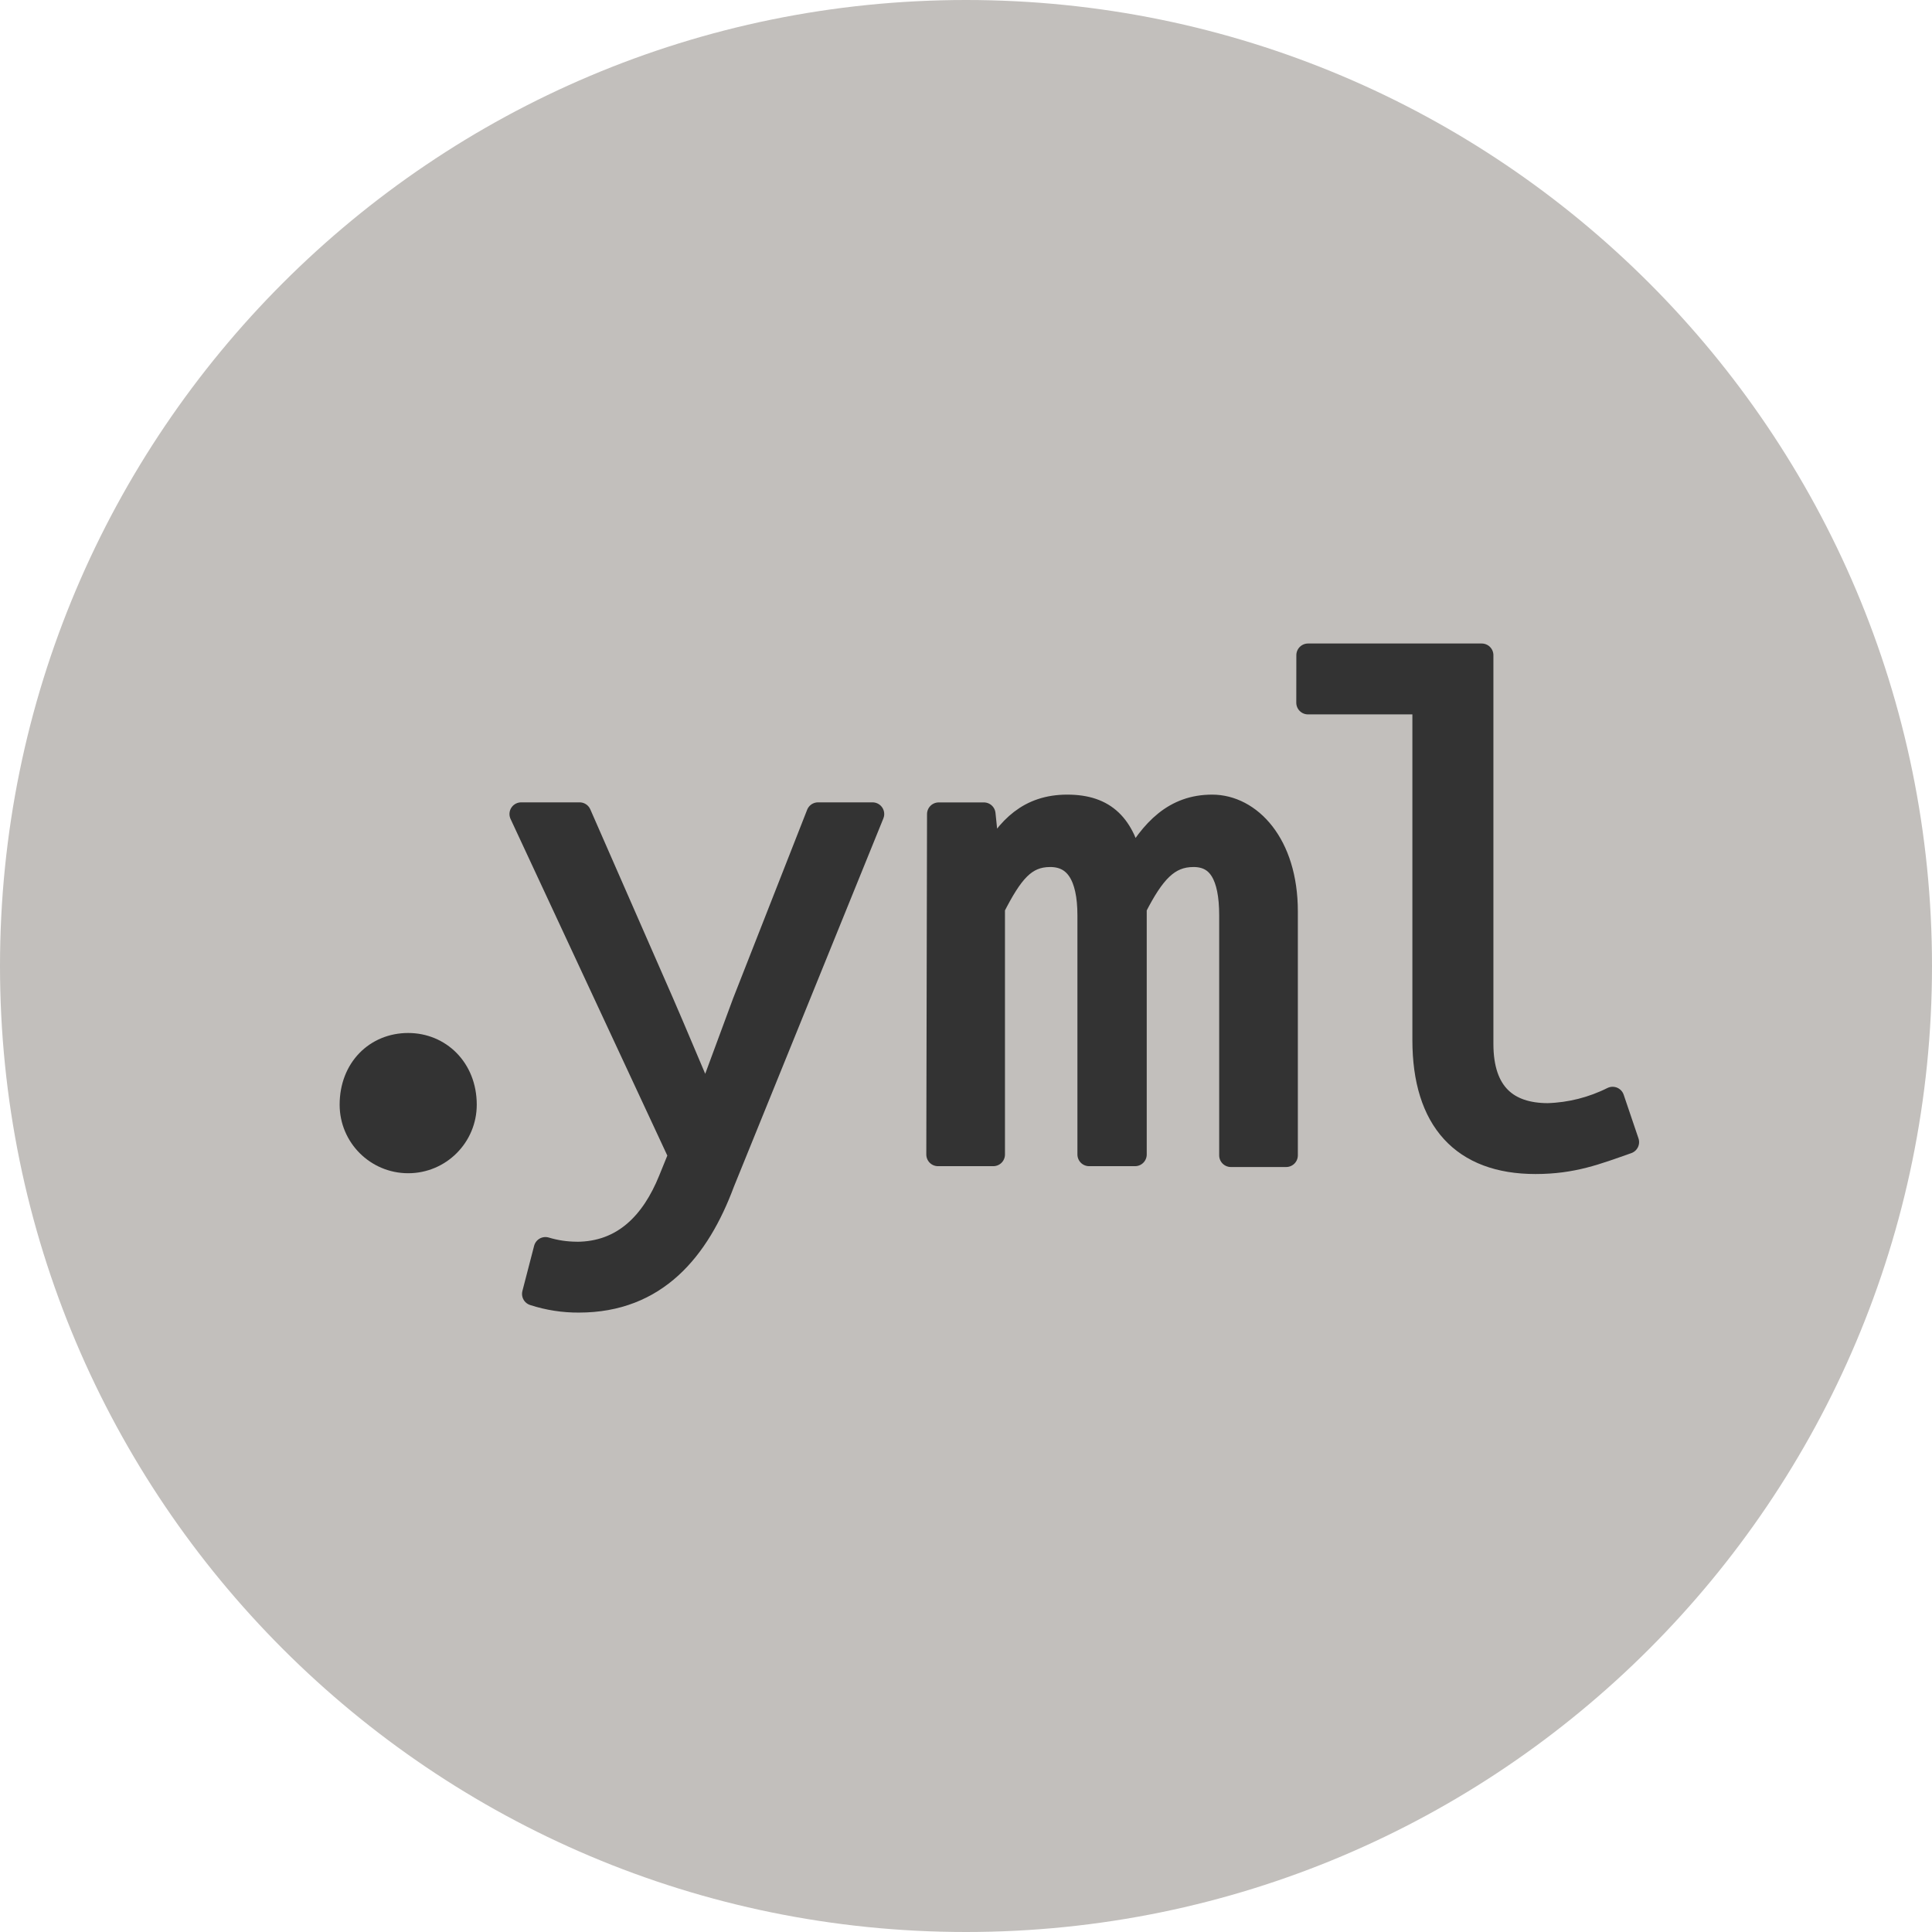
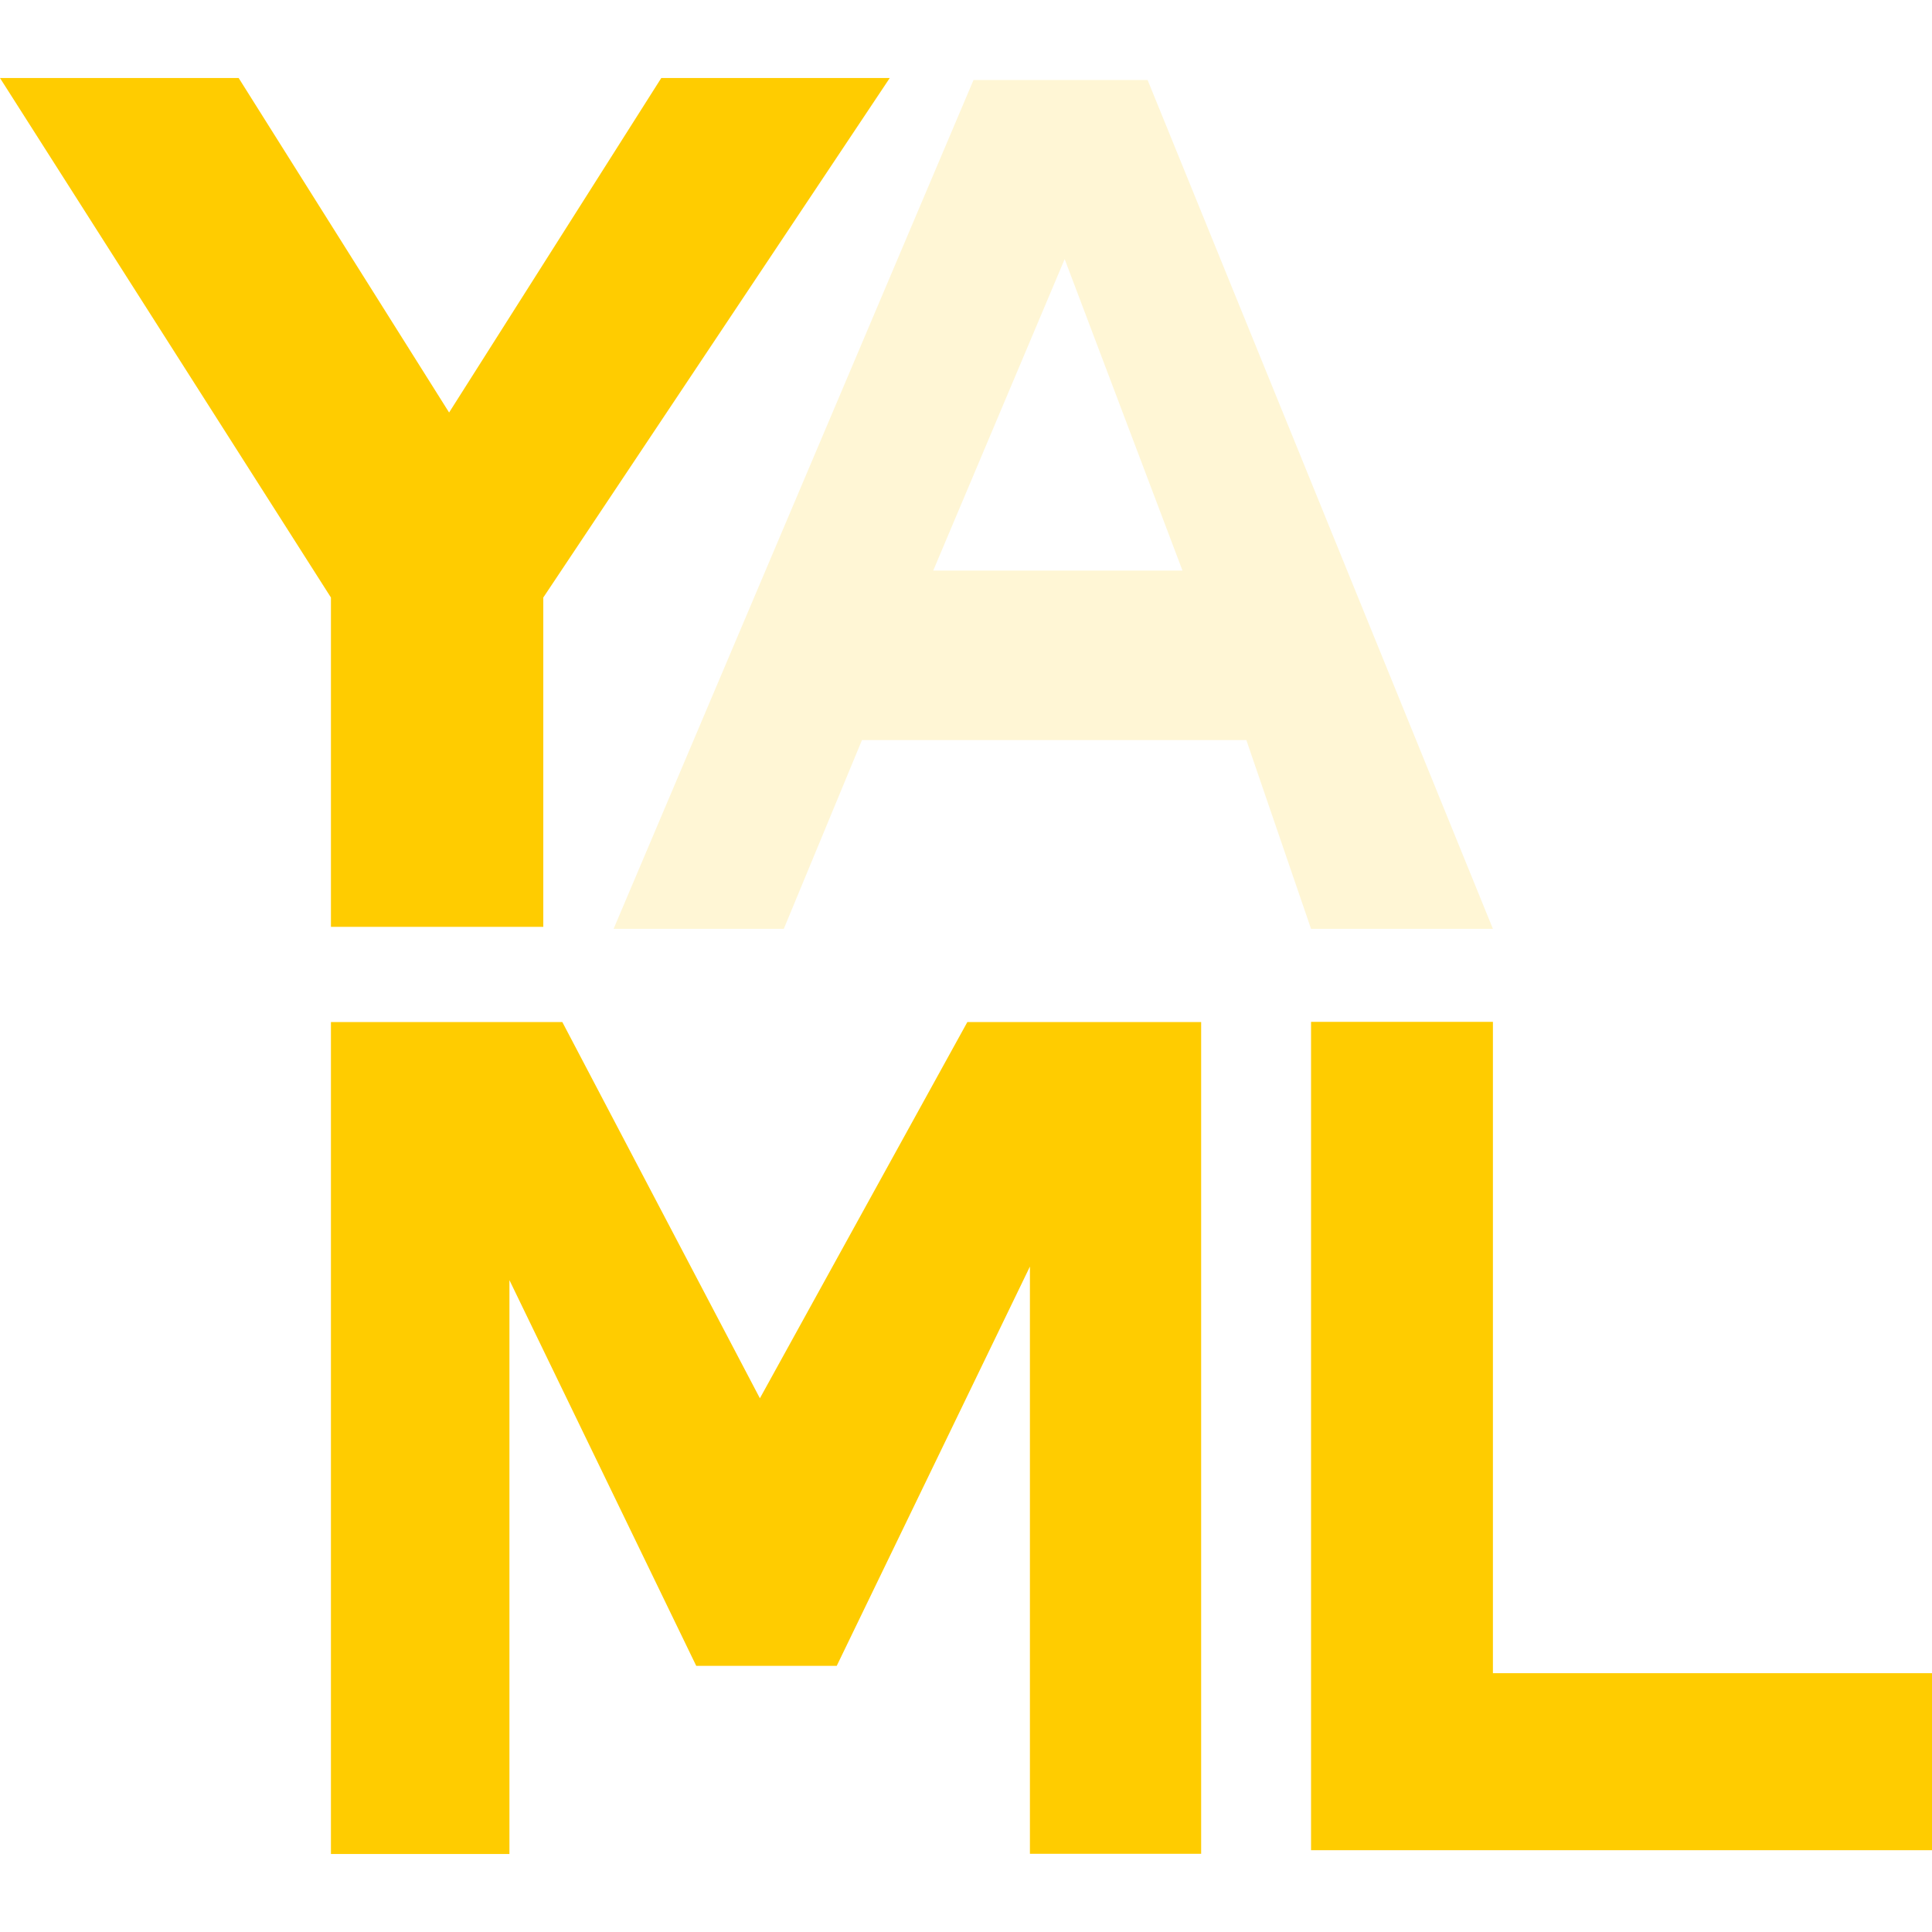
- <svg xmlns="http://www.w3.org/2000/svg" width="32" height="32" viewBox="0 0 32 32" version="1.1" id="svg14">
-   <defs id="defs18" />
-   <g id="g3713" transform="translate(28,4)">
-     <g id="g3705">
-       <circle cx="-12" cy="12" id="circle4" style="fill:#c2bfbc;stroke-width:0.129" r="16" />
-     </g>
-     <path style="fill:#333333;stroke:#333333;stroke-width:0.387;stroke-linecap:round;stroke-linejoin:round" id="path6" d="m -21.239,13.303 c 0.516,0 0.942,0.4 0.942,0.994 a 0.942,0.942 0 1 1 -1.884,0 c 0,-0.594 0.413,-0.994 0.942,-0.994 z" />
-     <path style="fill:#333333;stroke:#333333;stroke-width:0.387;stroke-linecap:round;stroke-linejoin:round" id="path8" d="m -18.452,16.761 c 0.787,0 1.265,-0.516 1.548,-1.213 l 0.168,-0.413 -2.632,-5.652 H -18.4 l 1.368,3.123 c 0.219,0.503 0.465,1.097 0.697,1.639 h 0.052 l 0.606,-1.639 1.226,-3.123 h 0.903 l -2.477,6.103 c -0.413,1.11 -1.11,1.961 -2.387,1.961 a 2.374,2.374 0 0 1 -0.748,-0.116 l 0.194,-0.748 a 1.806,1.806 0 0 0 0.516,0.077 z" />
-     <path style="fill:#333333;stroke:#333333;stroke-width:0.387;stroke-linecap:round;stroke-linejoin:round" id="path10" d="m -12.452,9.484 h 0.748 l 0.077,0.748 h 0.039 c 0.284,-0.516 0.632,-0.877 1.265,-0.877 0.632,0 0.929,0.323 1.071,0.981 0.335,-0.594 0.71,-0.981 1.329,-0.981 0.619,0 1.226,0.619 1.226,1.742 v 4.039 H -7.613 V 11.161 c 0,-0.658 -0.194,-0.994 -0.619,-0.994 -0.426,0 -0.671,0.284 -0.968,0.865 v 4.09 H -9.961 V 11.161 c 0,-0.658 -0.219,-0.994 -0.645,-0.994 -0.426,0 -0.645,0.284 -0.942,0.865 v 4.09 h -0.916 z" />
-     <path style="fill:#333333;stroke:#333333;stroke-width:0.387;stroke-linecap:round;stroke-linejoin:round" id="path12" d="m -6.335,6.852 h 2.877 v 6.439 c 0,0.826 0.426,1.174 1.097,1.174 a 2.568,2.568 0 0 0 1.071,-0.271 l 0.245,0.723 c -0.516,0.181 -0.903,0.335 -1.523,0.335 -1.2,0 -1.845,-0.697 -1.845,-2.026 V 7.639 h -1.923 z" />
-   </g>
+ <svg xmlns="http://www.w3.org/2000/svg" version="1.1" width="160" height="160" id="YAML_Logo" data-name="YAML Logo" viewBox="0 0 512 470.647">
+   <defs id="defs5">
+     <style id="style3">.cls-1{fill:#cb171e;}</style>
+   </defs>
+   <polygon id="L" points="512 422.735 395.638 422.735 395.638 250.125 347.442 250.125 347.442 469.647 512 469.647 512 422.737 512 422.735" style="fill:#ffcc00" />
+   <polygon id="M" points="87.701 250.177 87.701 470.647 135.004 470.647 135.004 318.569 184.509 420.789 221.743 420.789 272.939 314.976 272.939 470.602 318.318 470.602 318.318 250.177 256.358 250.177 201.381 349.883 149.021 250.177 87.701 250.177 87.701 250.177" style="fill:#ffcc00" />
+   <path id="A" class="cls-1" d="M330.294,195.39H228.433l-20.717,50.024H162.61L257.99,20.465h46.137l91.51,224.949h-48.2L330.293,195.39Zm-16.92-44.911-31.226-82.55-34.837,82.55h66.063Z" transform="translate(0 -19.939)" style="fill:#fff6d5" />
+   <polygon id="Y" points="235.793 0 143.978 137.674 143.978 224.949 87.702 224.949 87.702 137.674 0 0 63.25 0 119.018 88.646 175.243 0 235.793 0 235.793 0" style="fill:#ffcc00" />
</svg>
